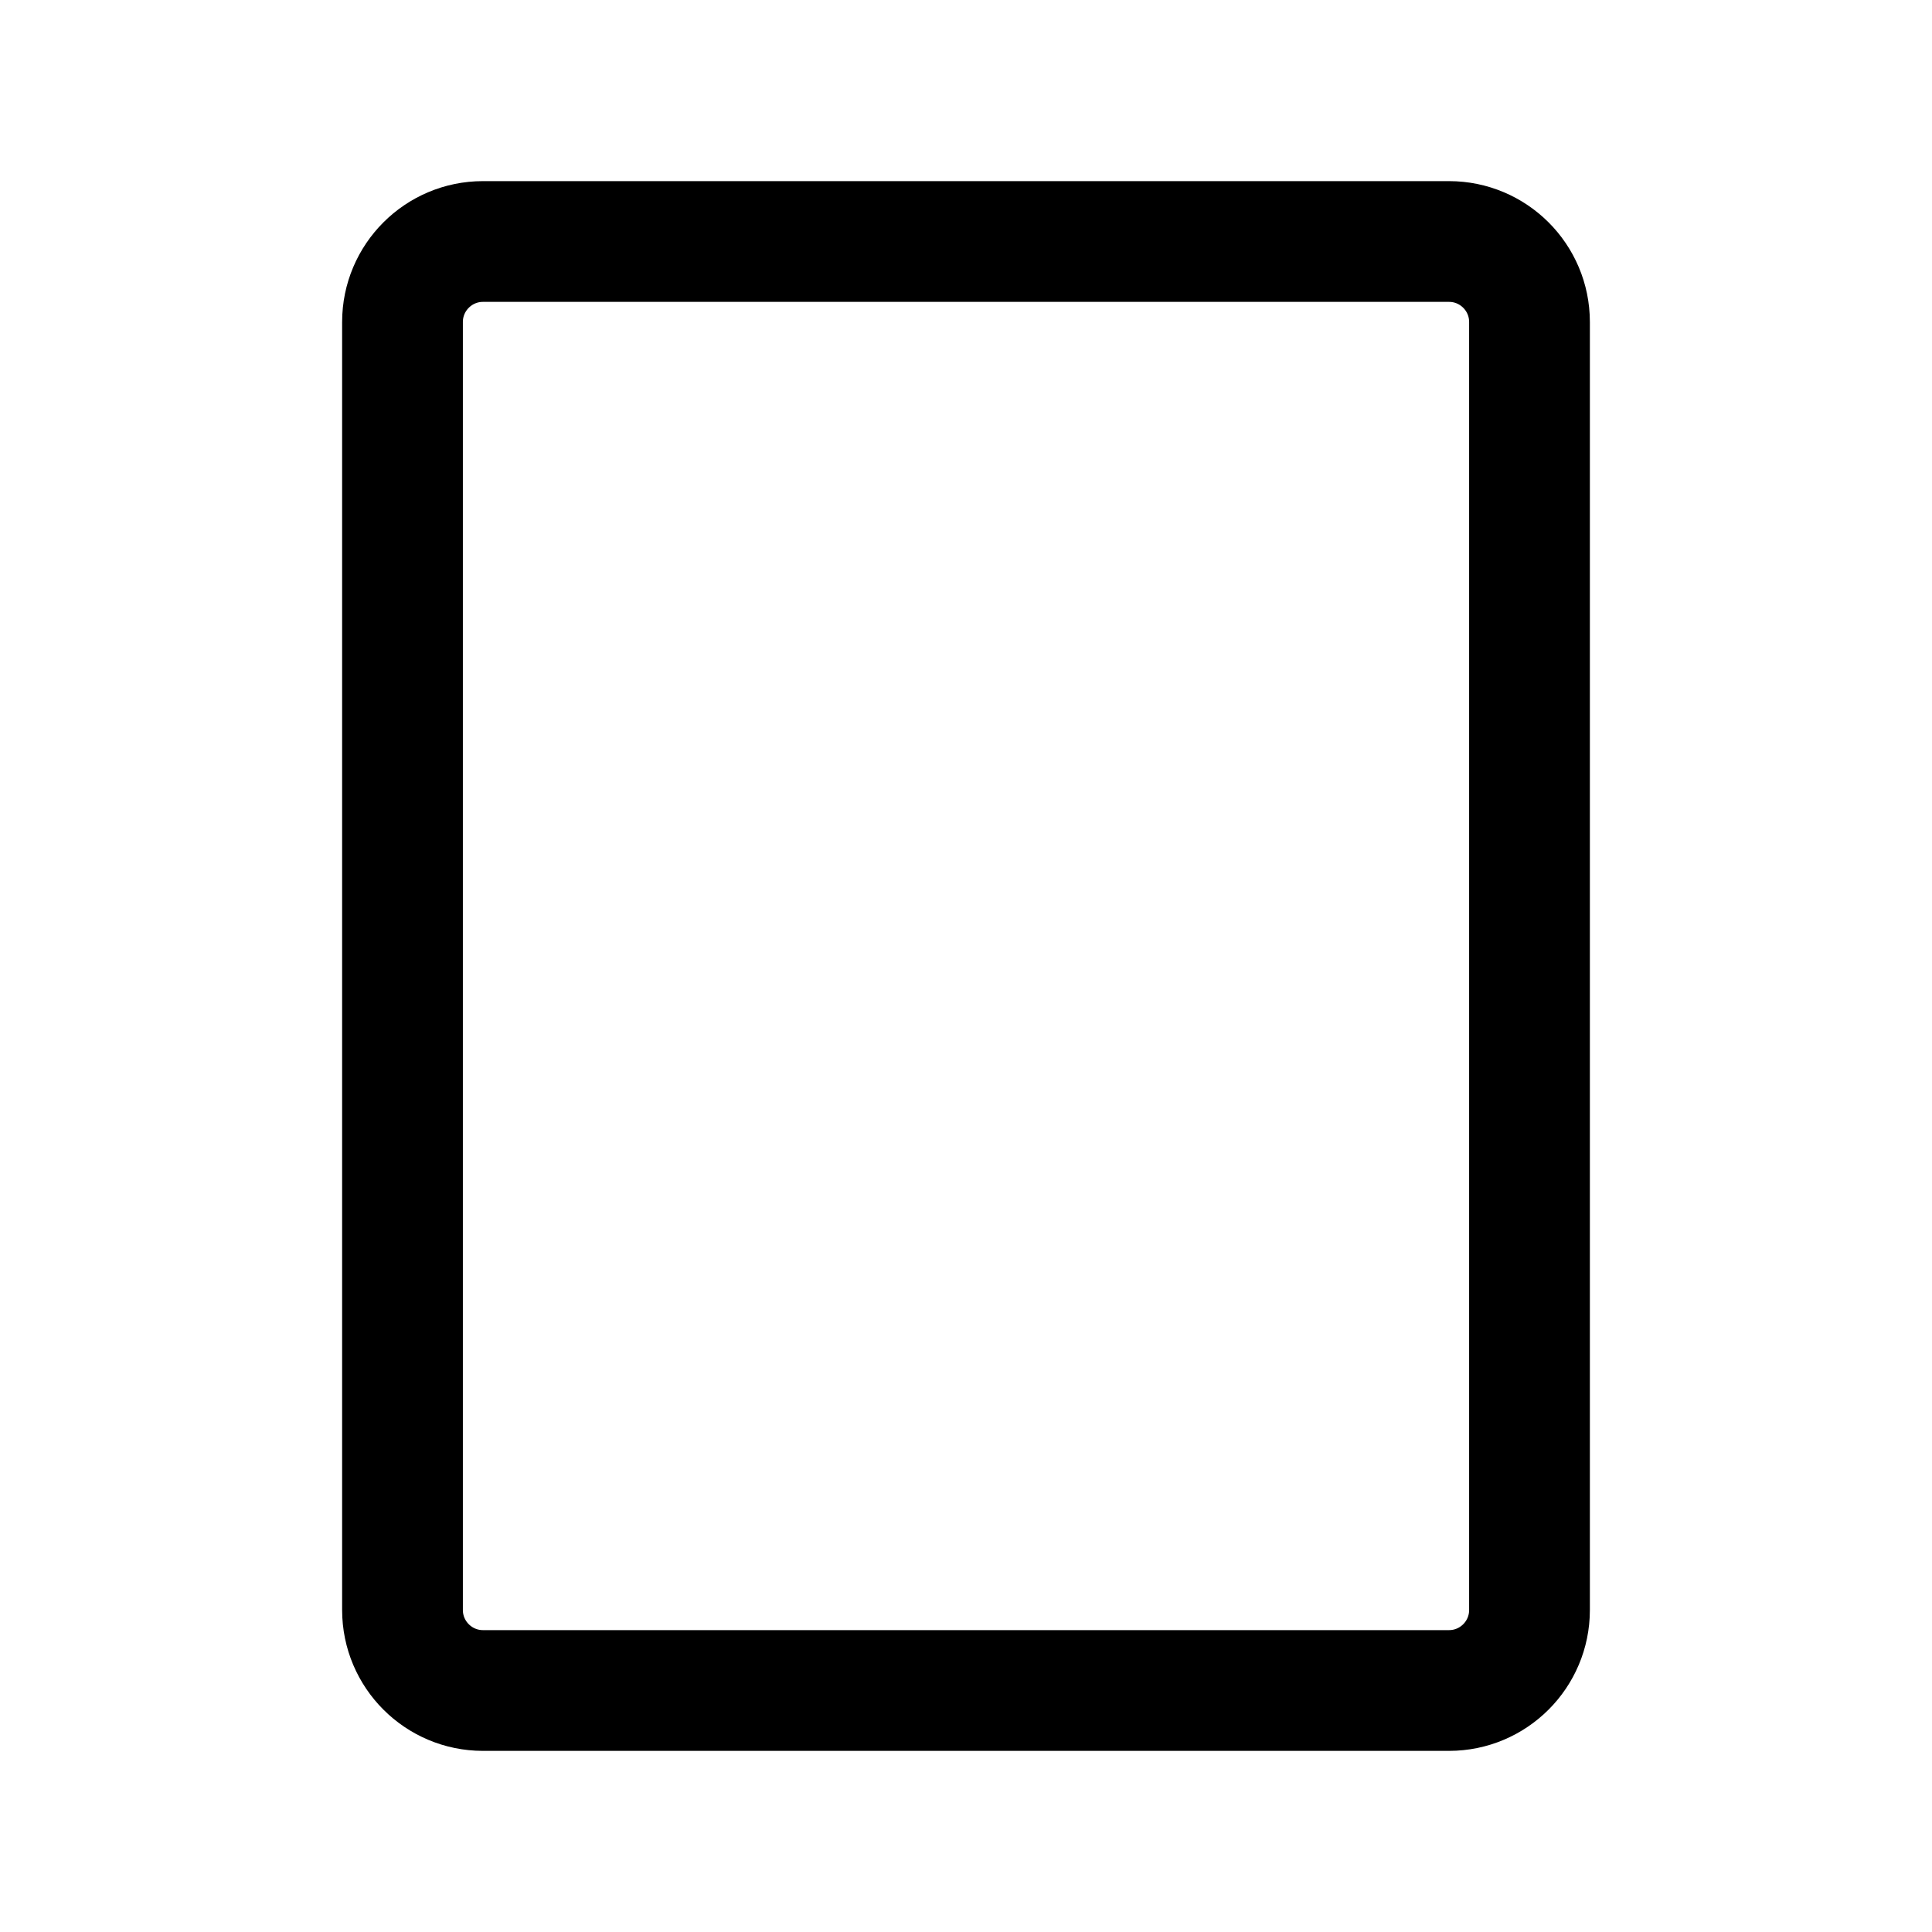
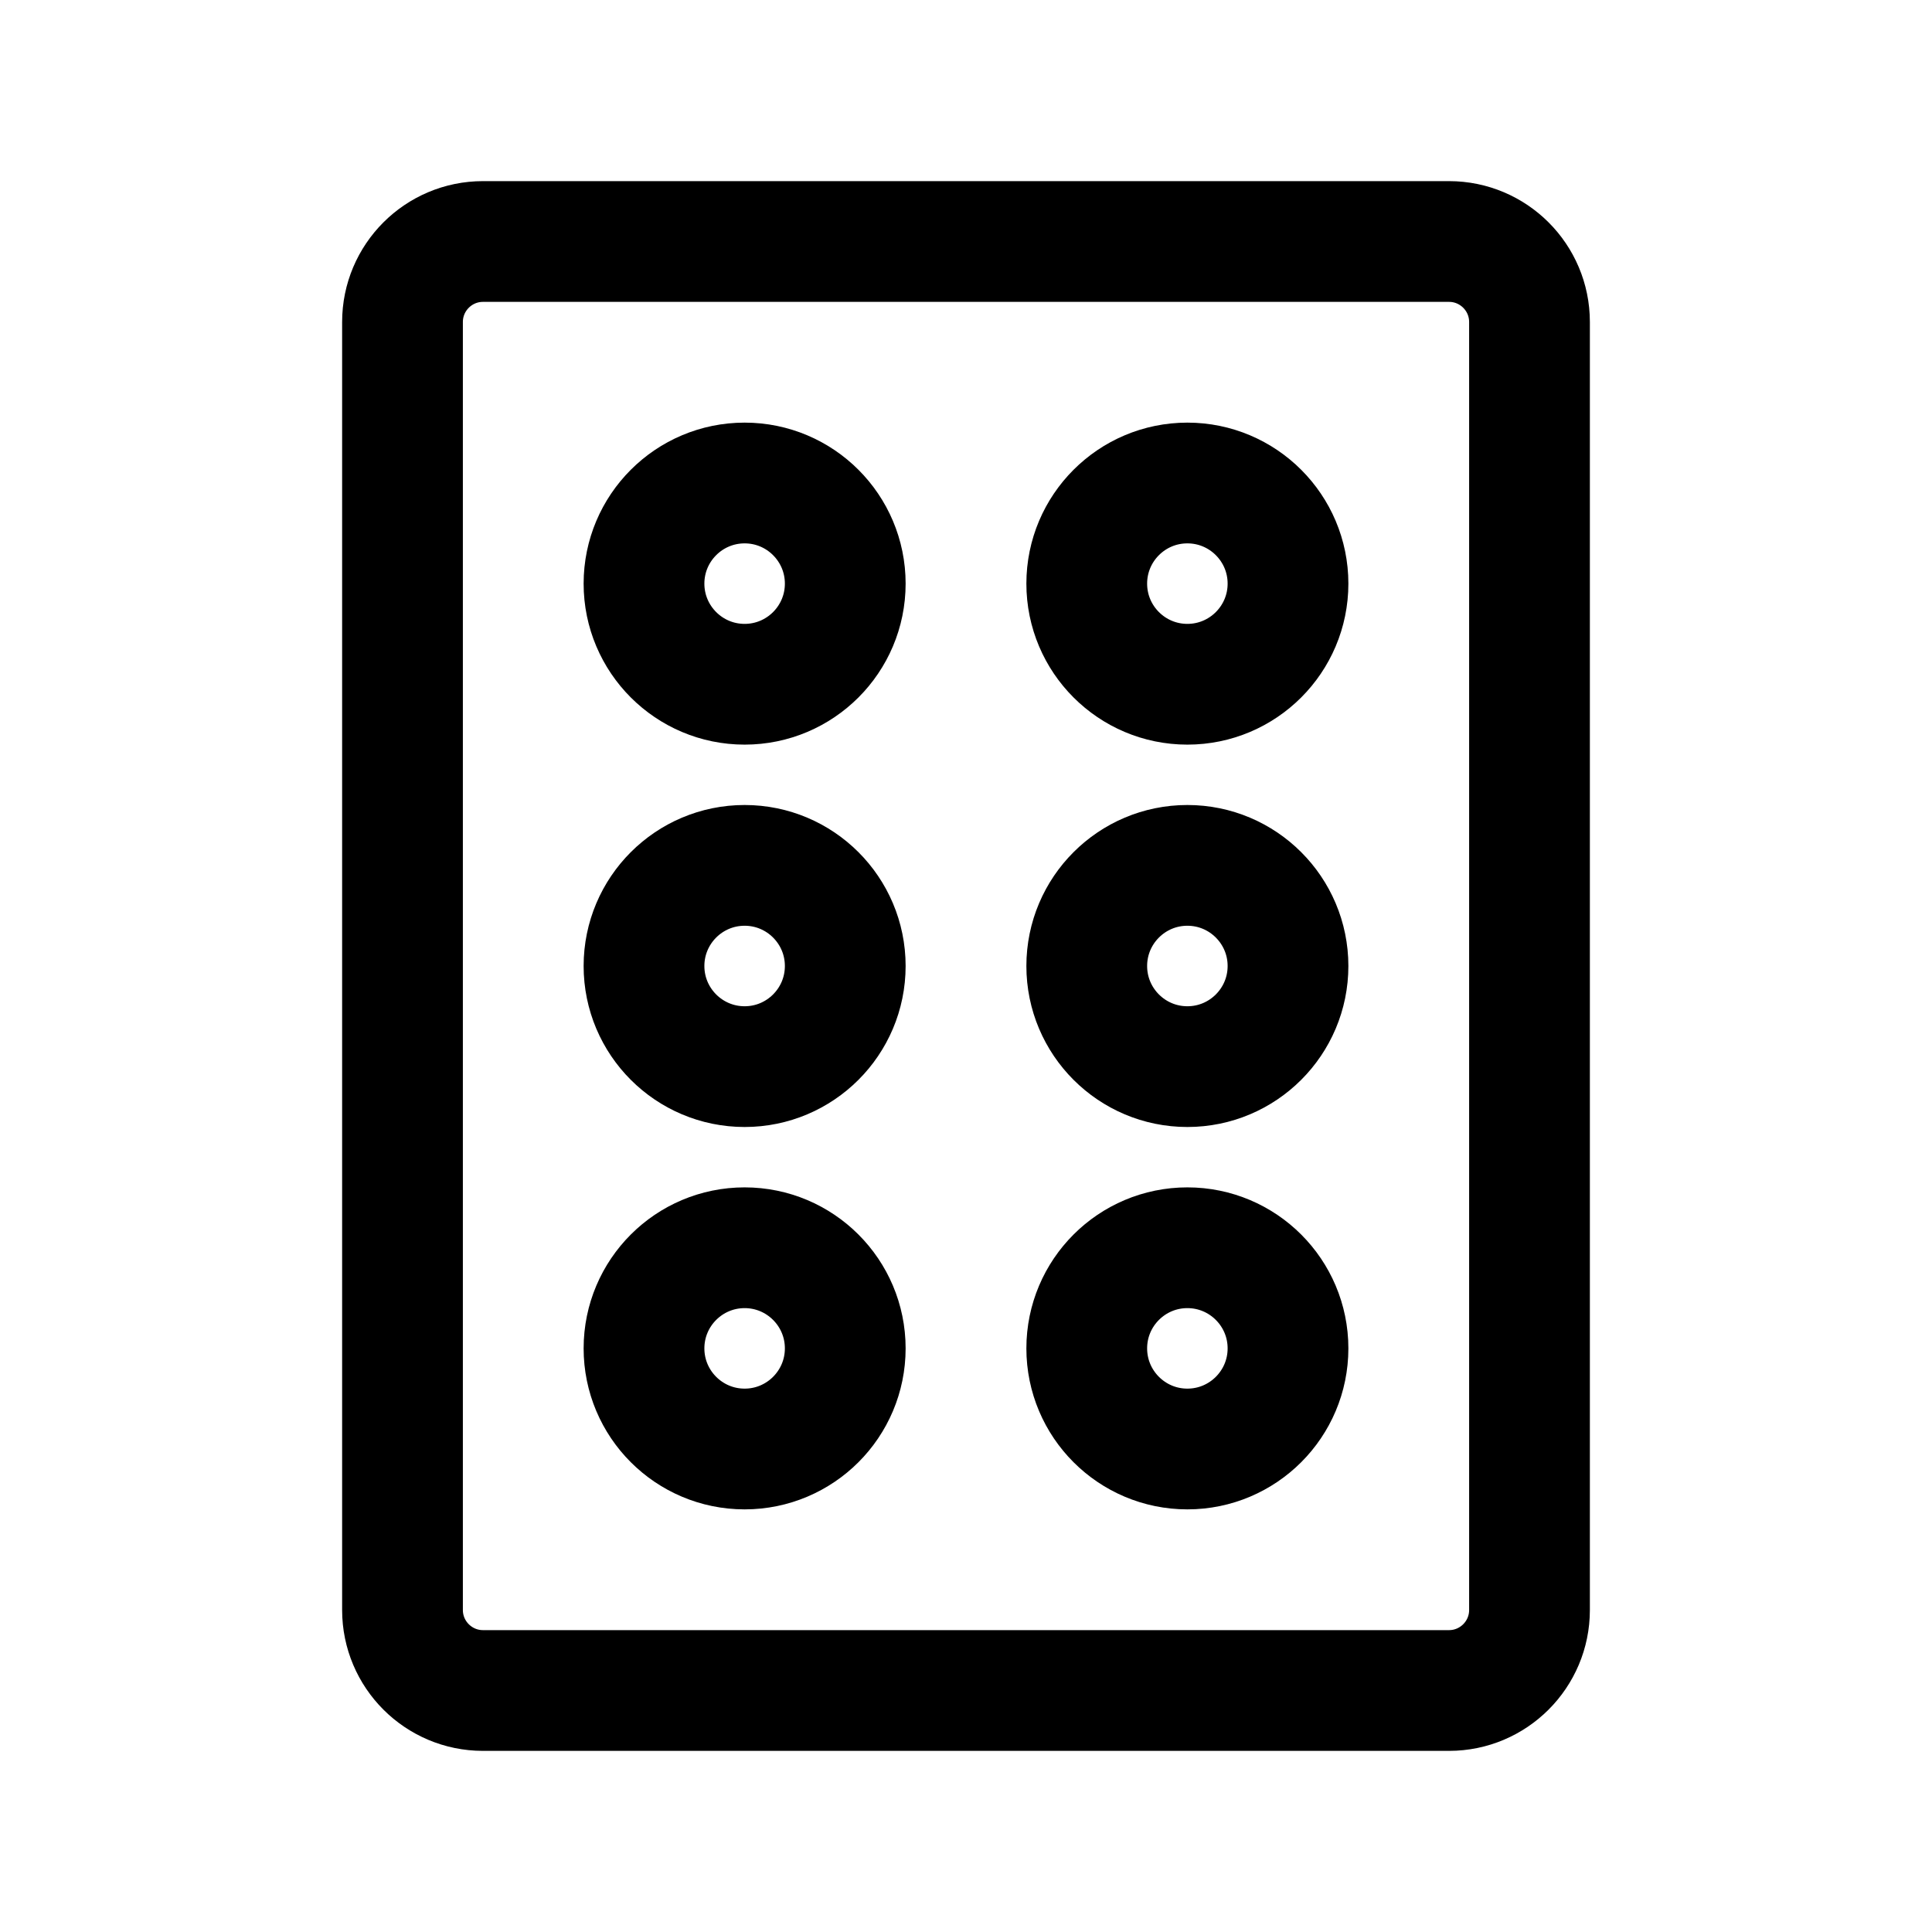
<svg xmlns="http://www.w3.org/2000/svg" width="24" height="24" viewBox="0 0 24 24" fill="none">
-   <path d="M6 3C5.448 3 5 3.448 5 4V20C5 20.552 5.448 21 6 21H18C18.552 21 19 20.552 19 20L19 4C19 3.448 18.552 3 18 3H6Z" stroke="black" stroke-width="1.5" stroke-linecap="round" />
+   <path fill-rule="evenodd" clip-rule="evenodd" d="M5 20V4C5 3.448 5.448 3 6 3H18C18.552 3 19 3.448 19 4L19 20C19 20.552 18.552 21 18 21H6C5.448 21 5 20.552 5 20ZM9.25 15.5C9.94 15.5 10.5 16.06 10.5 16.75C10.5 17.44 9.94 18 9.25 18C8.56 18 8 17.44 8 16.75C8 16.06 8.56 15.5 9.25 15.5ZM14.75 15.5C15.44 15.5 16 16.06 16 16.75C16 17.44 15.44 18 14.75 18C14.06 18 13.5 17.44 13.5 16.75C13.5 16.06 14.06 15.5 14.75 15.5ZM9.25 10.75C9.94 10.75 10.5 11.31 10.5 12C10.5 12.69 9.94 13.25 9.25 13.25C8.56 13.25 8 12.69 8 12C8 11.31 8.56 10.75 9.25 10.75ZM16 12C16 11.31 15.44 10.75 14.75 10.75C14.06 10.75 13.5 11.31 13.5 12C13.5 12.69 14.06 13.25 14.75 13.25C15.44 13.25 16 12.69 16 12ZM9.25 6C9.94 6 10.5 6.56 10.5 7.25C10.5 7.94 9.94 8.5 9.25 8.5C8.56 8.5 8 7.94 8 7.25C8 6.56 8.56 6 9.25 6ZM14.75 6C15.44 6 16 6.56 16 7.25C16 7.94 15.44 8.5 14.75 8.5C14.06 8.5 13.5 7.94 13.5 7.25C13.5 6.56 14.06 6 14.75 6Z" stroke="black" stroke-width="1.5" stroke-linecap="round" />
</svg>
